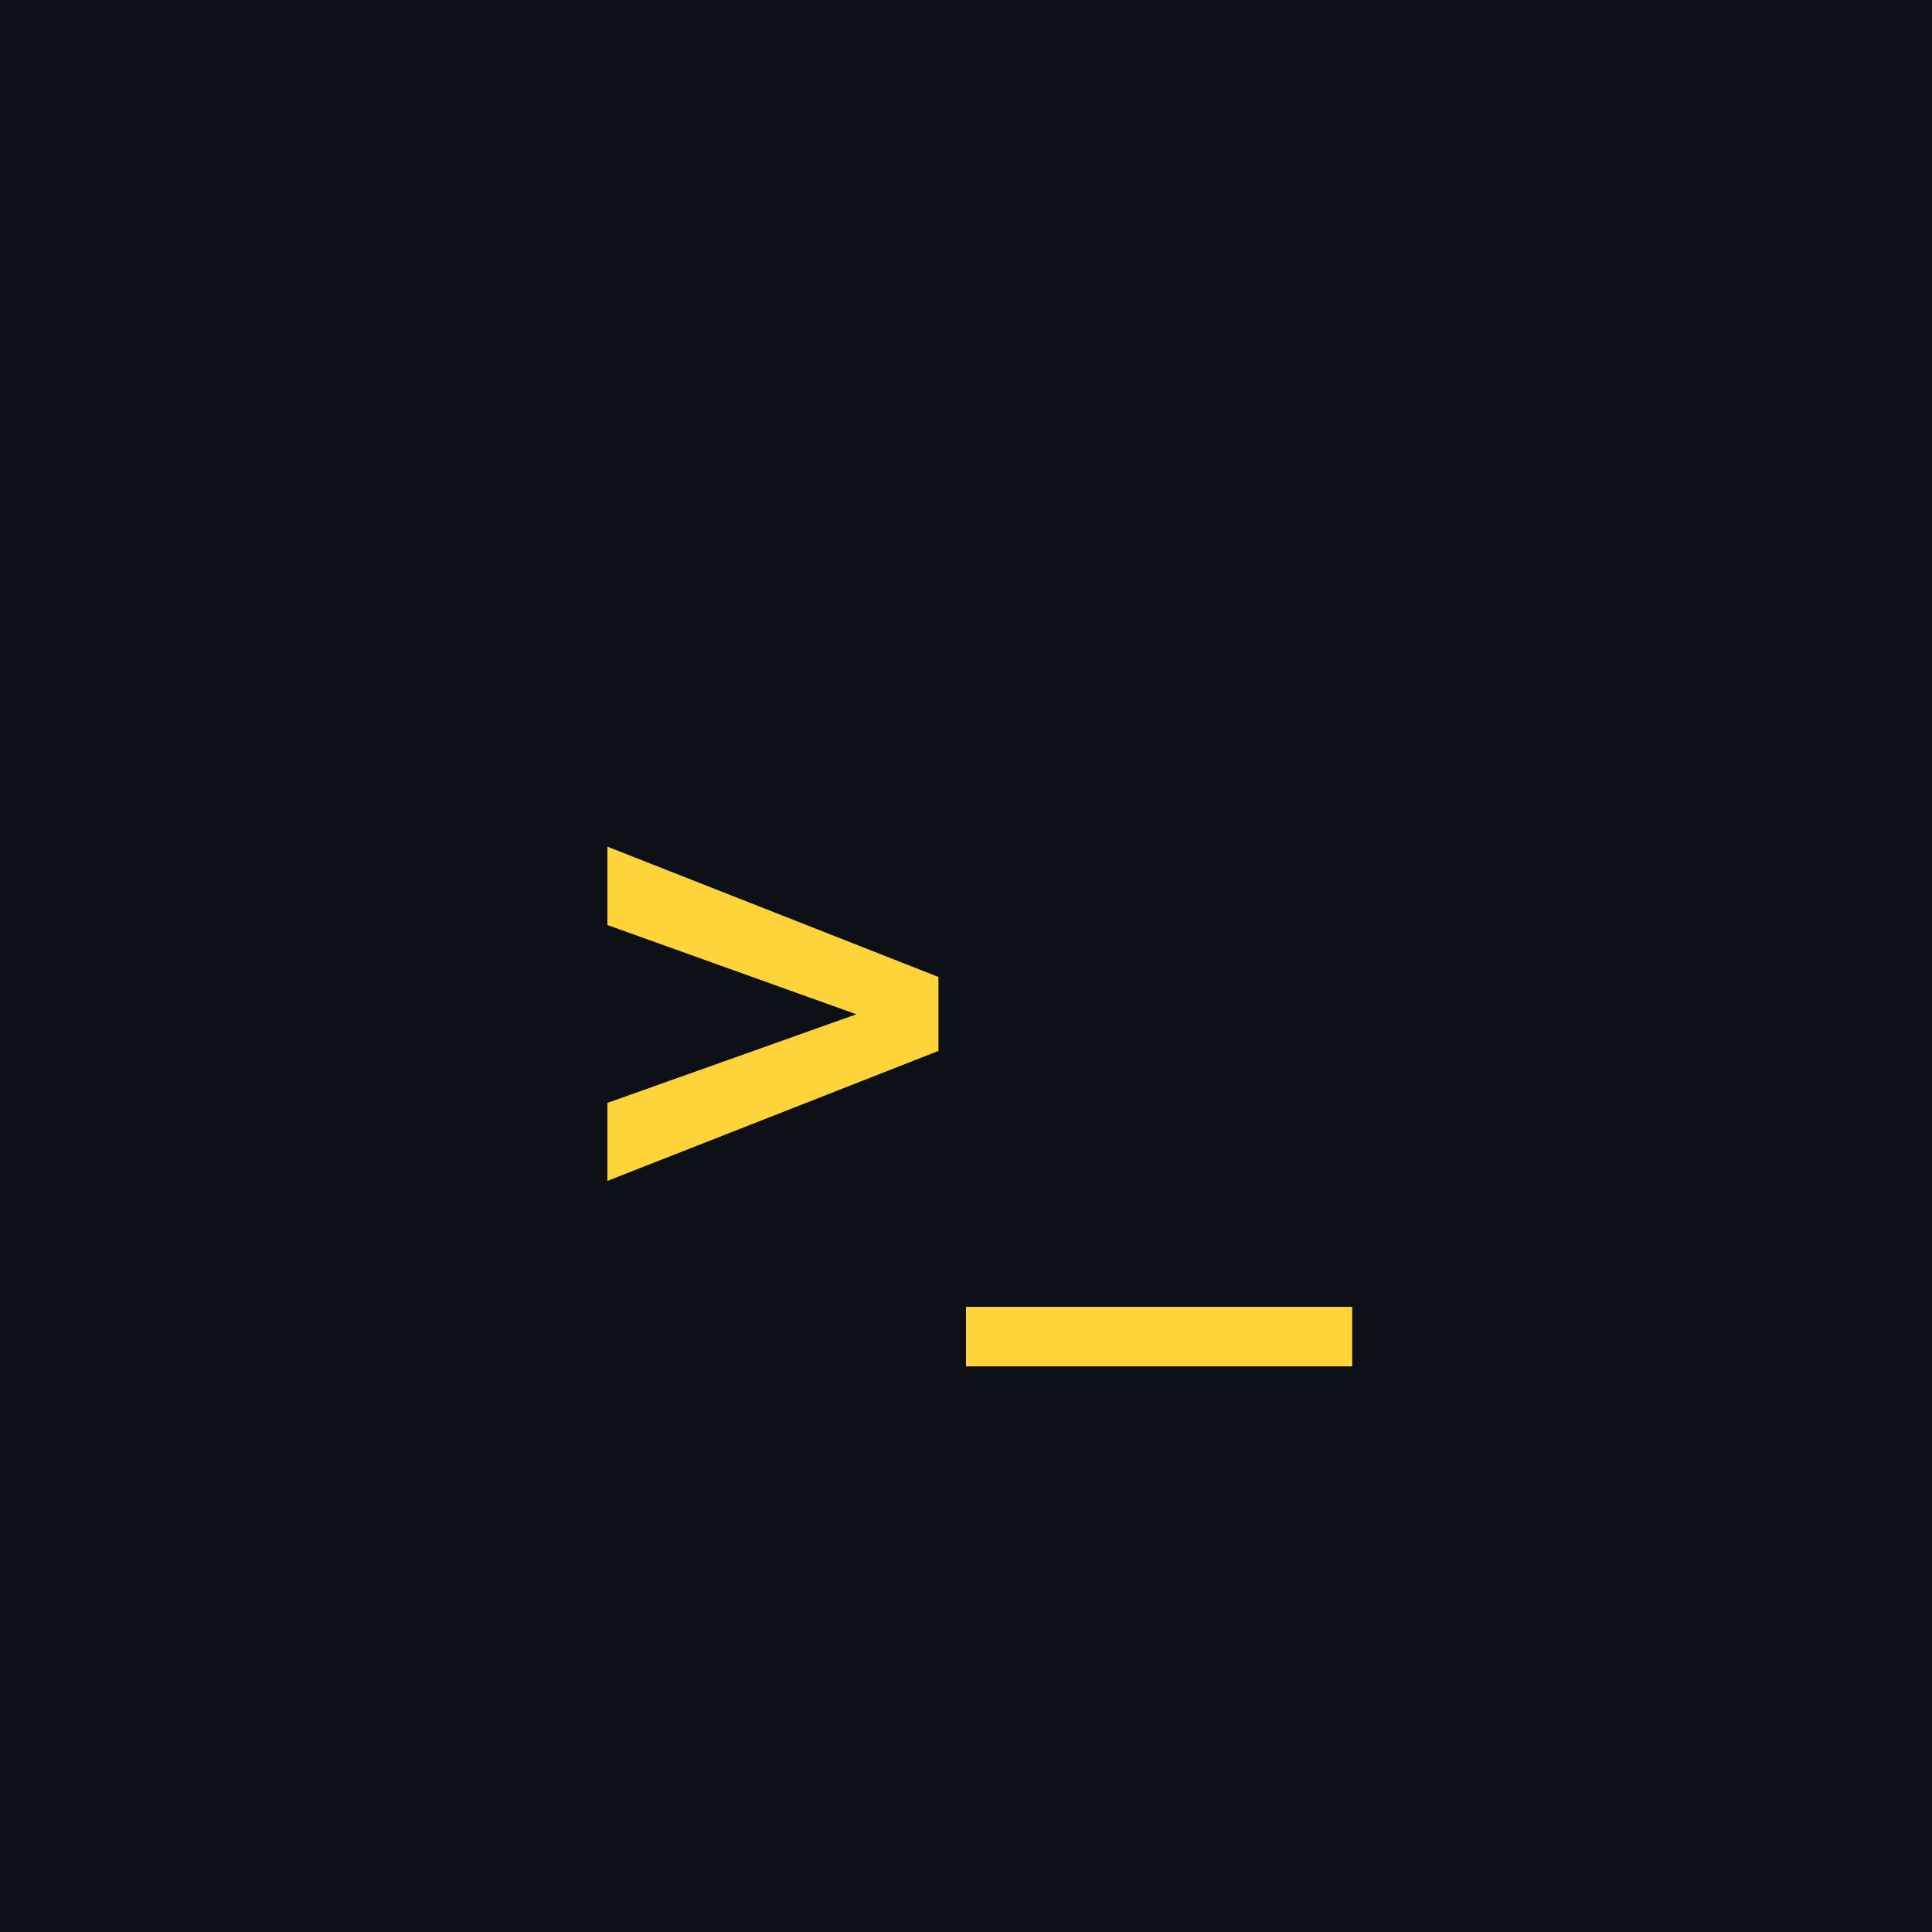
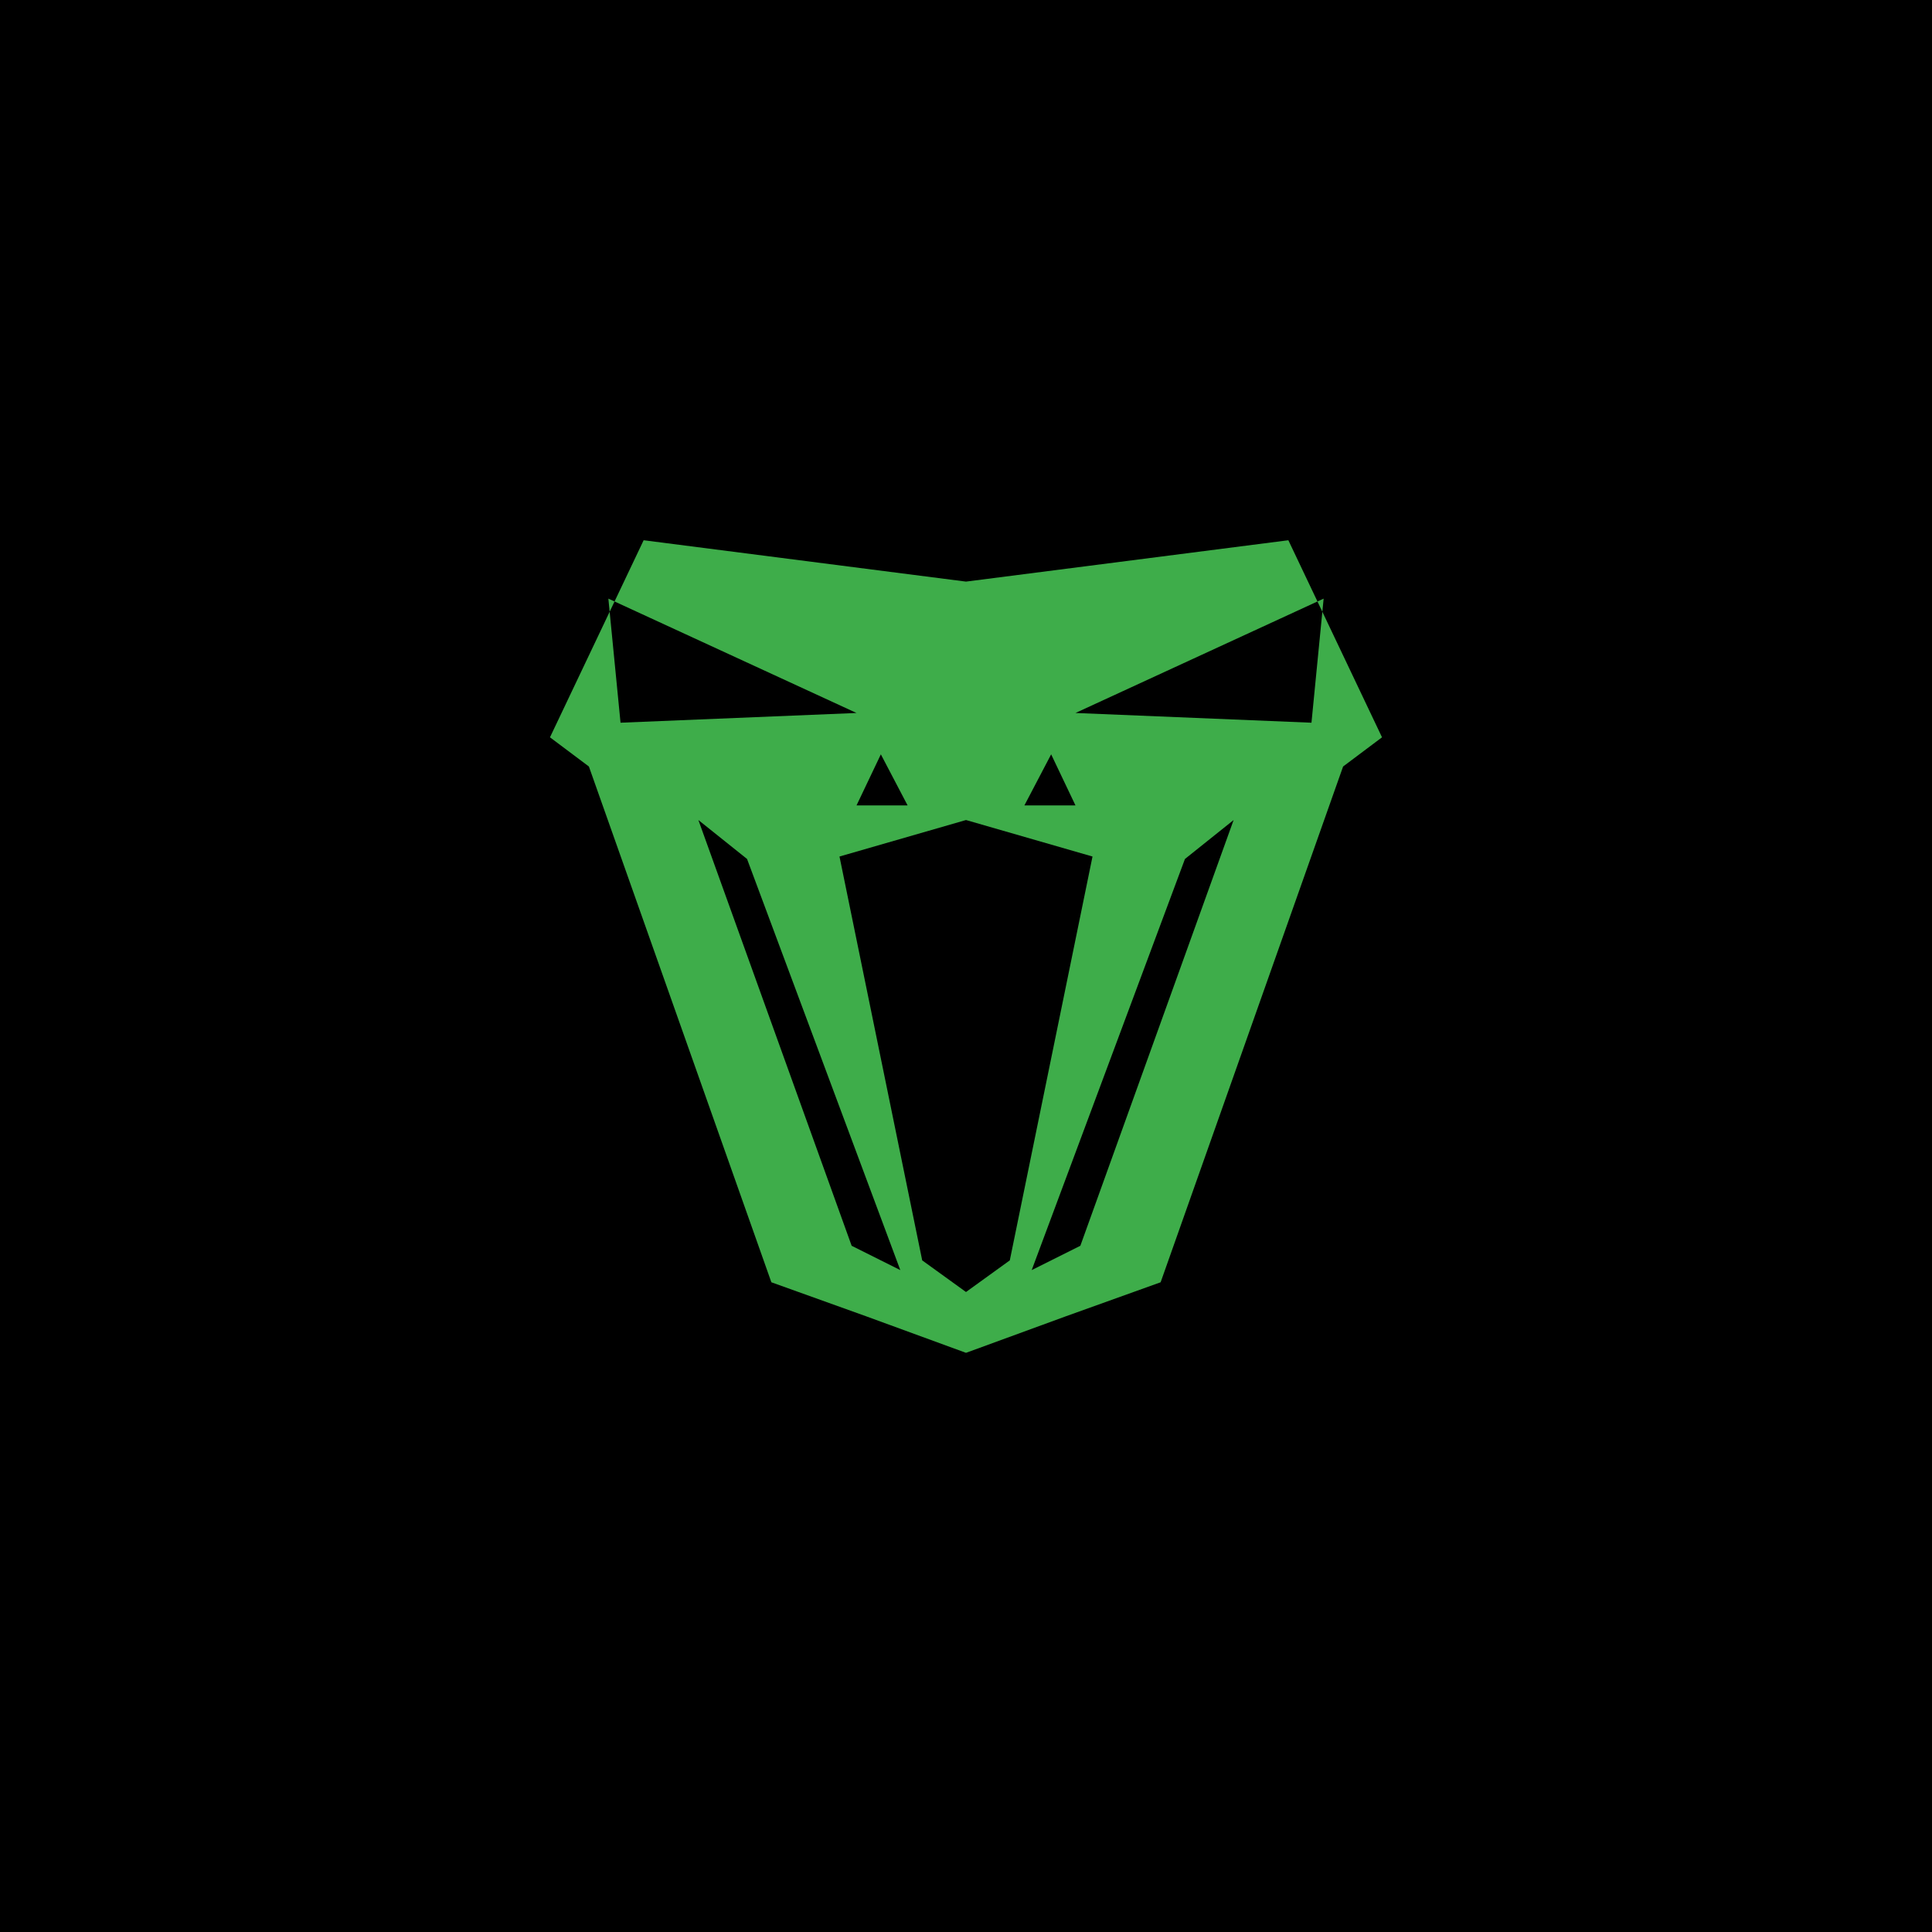
- <svg xmlns="http://www.w3.org/2000/svg" viewBox="0 0 512 512">
-   <rect width="512" height="512" fill="#0d1117" />
-   <text x="256" y="322" font-family="ui-monospace, Consolas, monospace" font-size="170" font-weight="700" text-anchor="middle" fill="#ffd43b">&gt;_</text>
+ <svg xmlns="http://www.w3.org/2000/svg" viewBox="0 0 1080 1080">
+   <rect width="1080" height="1080" fill="#000" />
+   <g transform="translate(172.8 172.8) scale(0.68)">
+     <path fill="#3EAD4A" fill-rule="evenodd" d="M275 190L540 224L805 190L882 352L850 376L700 800L622 828L540 858L458 828L380 800L230 376L198 352ZM246 238L450 332L256 340ZM834 238L630 332L824 340ZM470 366L450 408L492 408ZM610 366L588 408L630 408ZM436 450L540 420L644 450L576 782L540 808L504 782ZM320 420L360 452L486 790L446 770ZM760 420L720 452L594 790L634 770Z" />
+   </g>
</svg>
